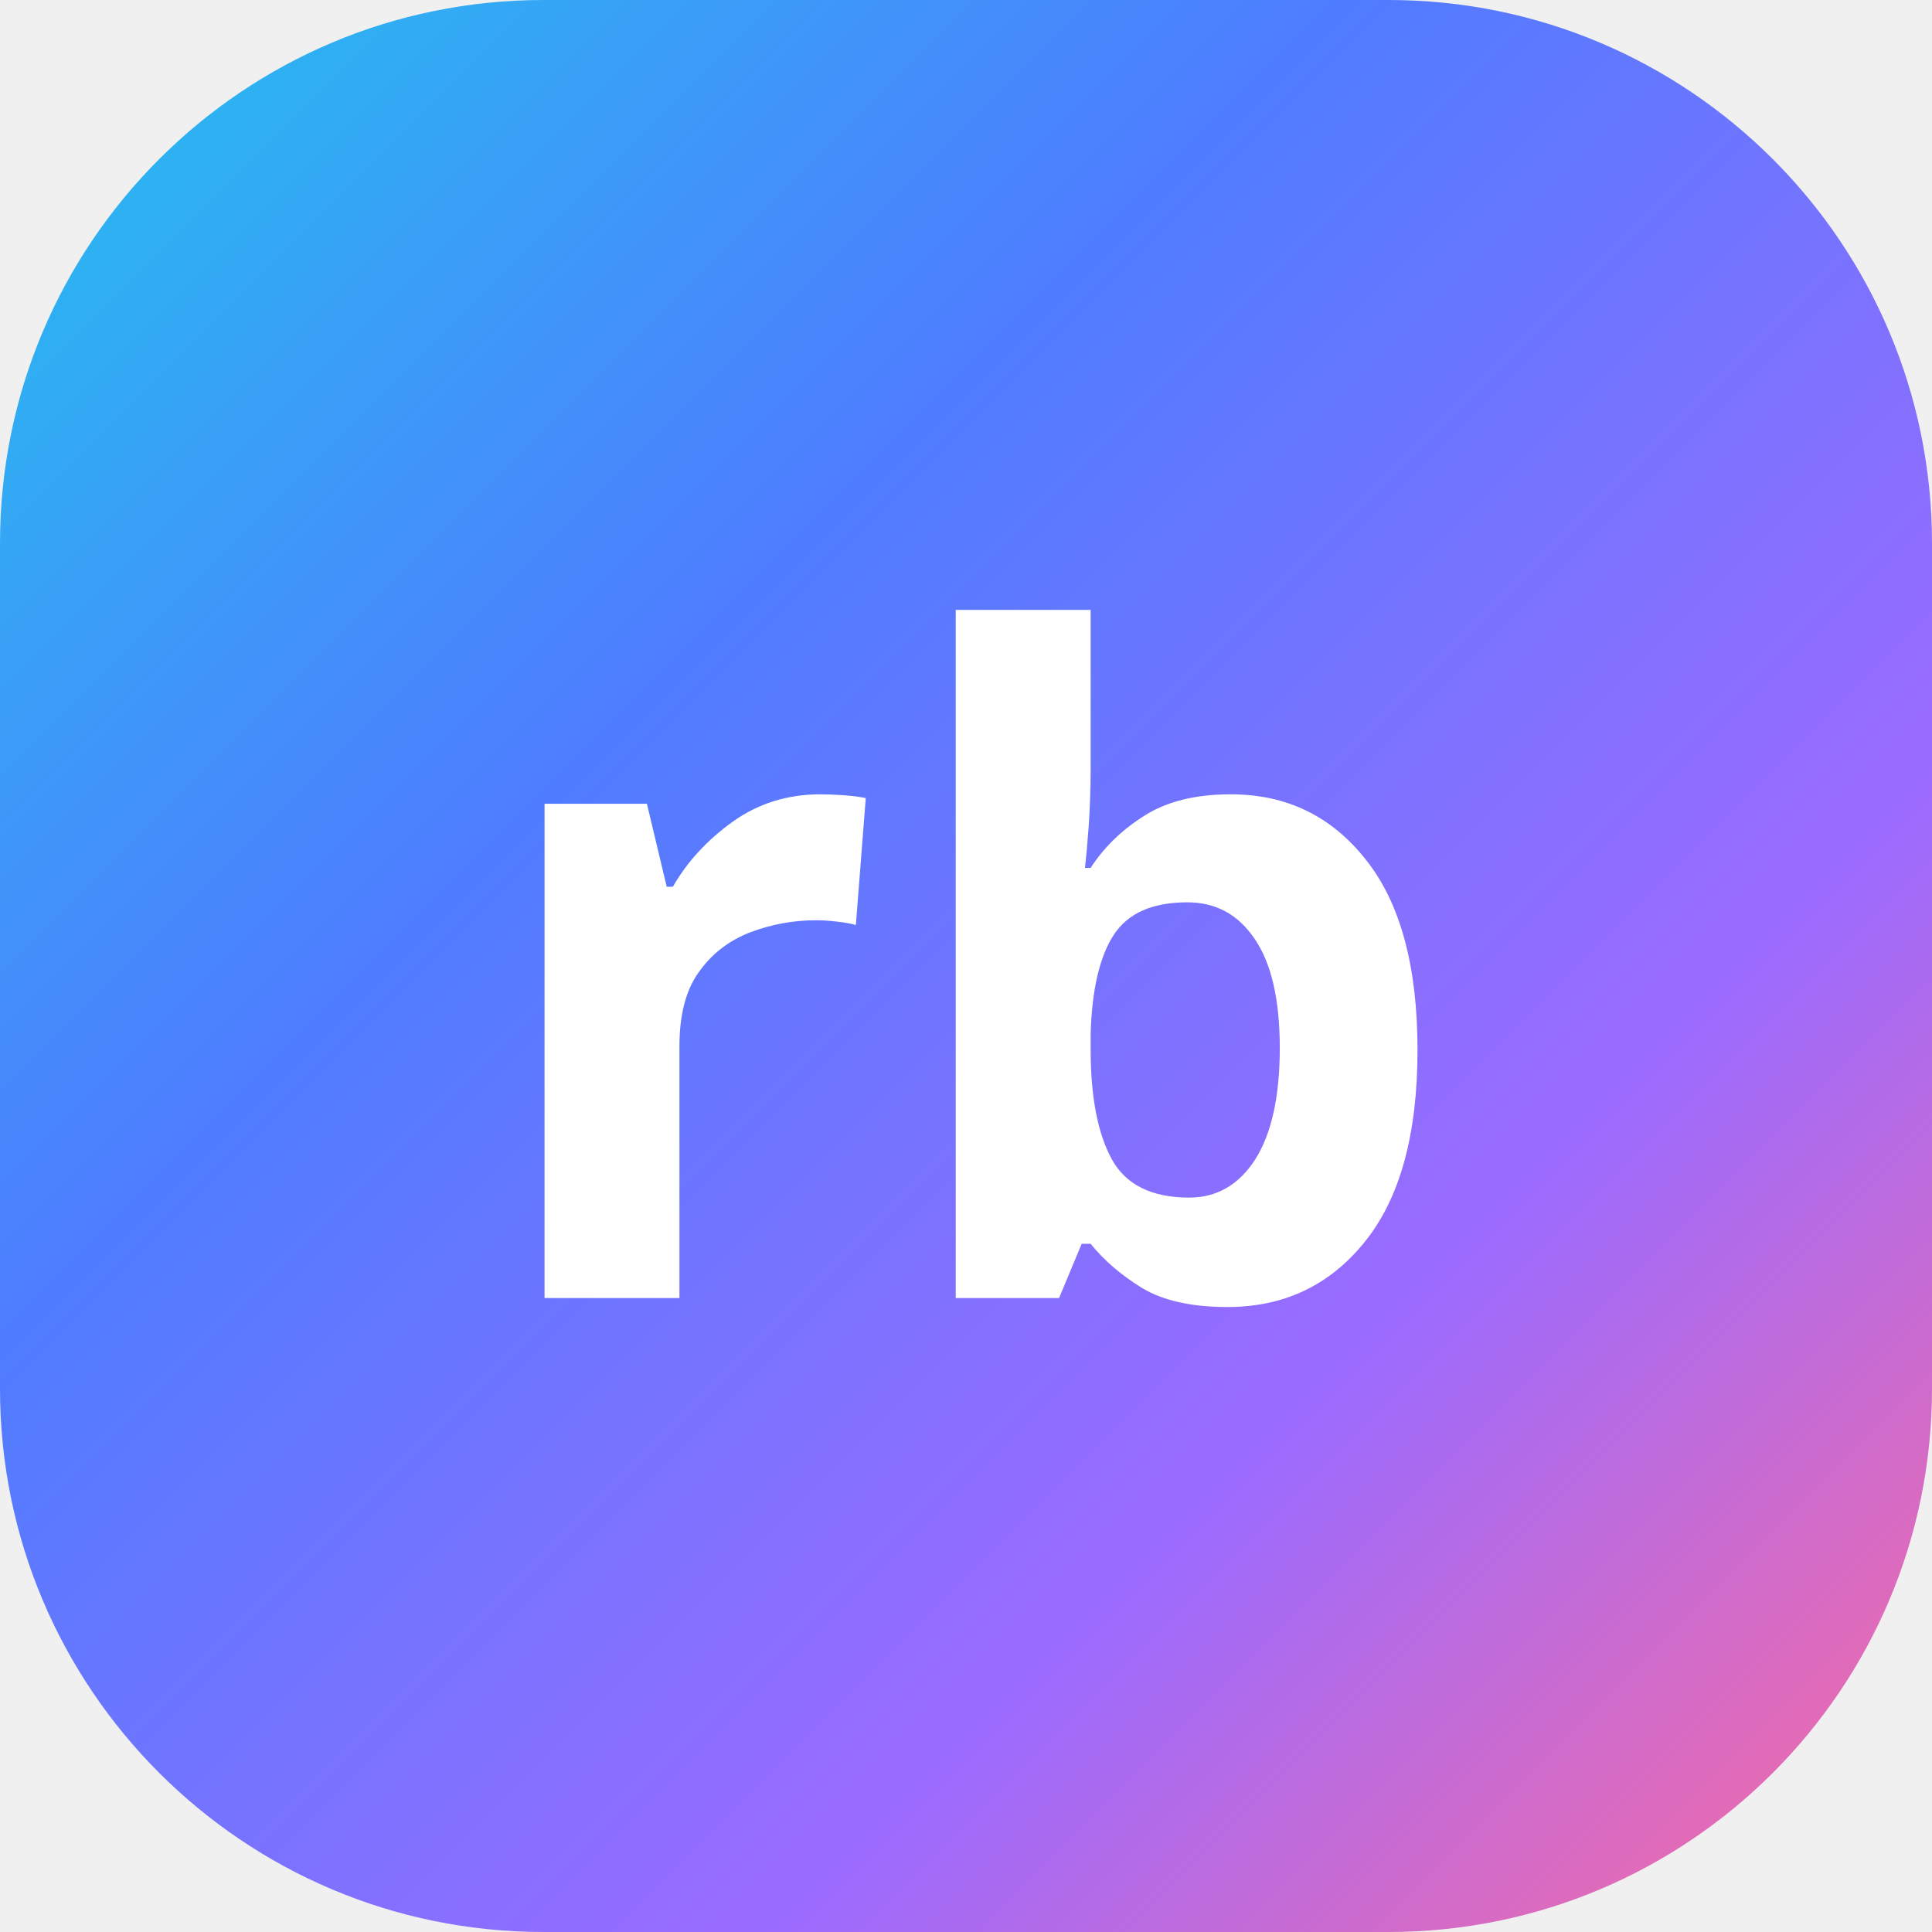
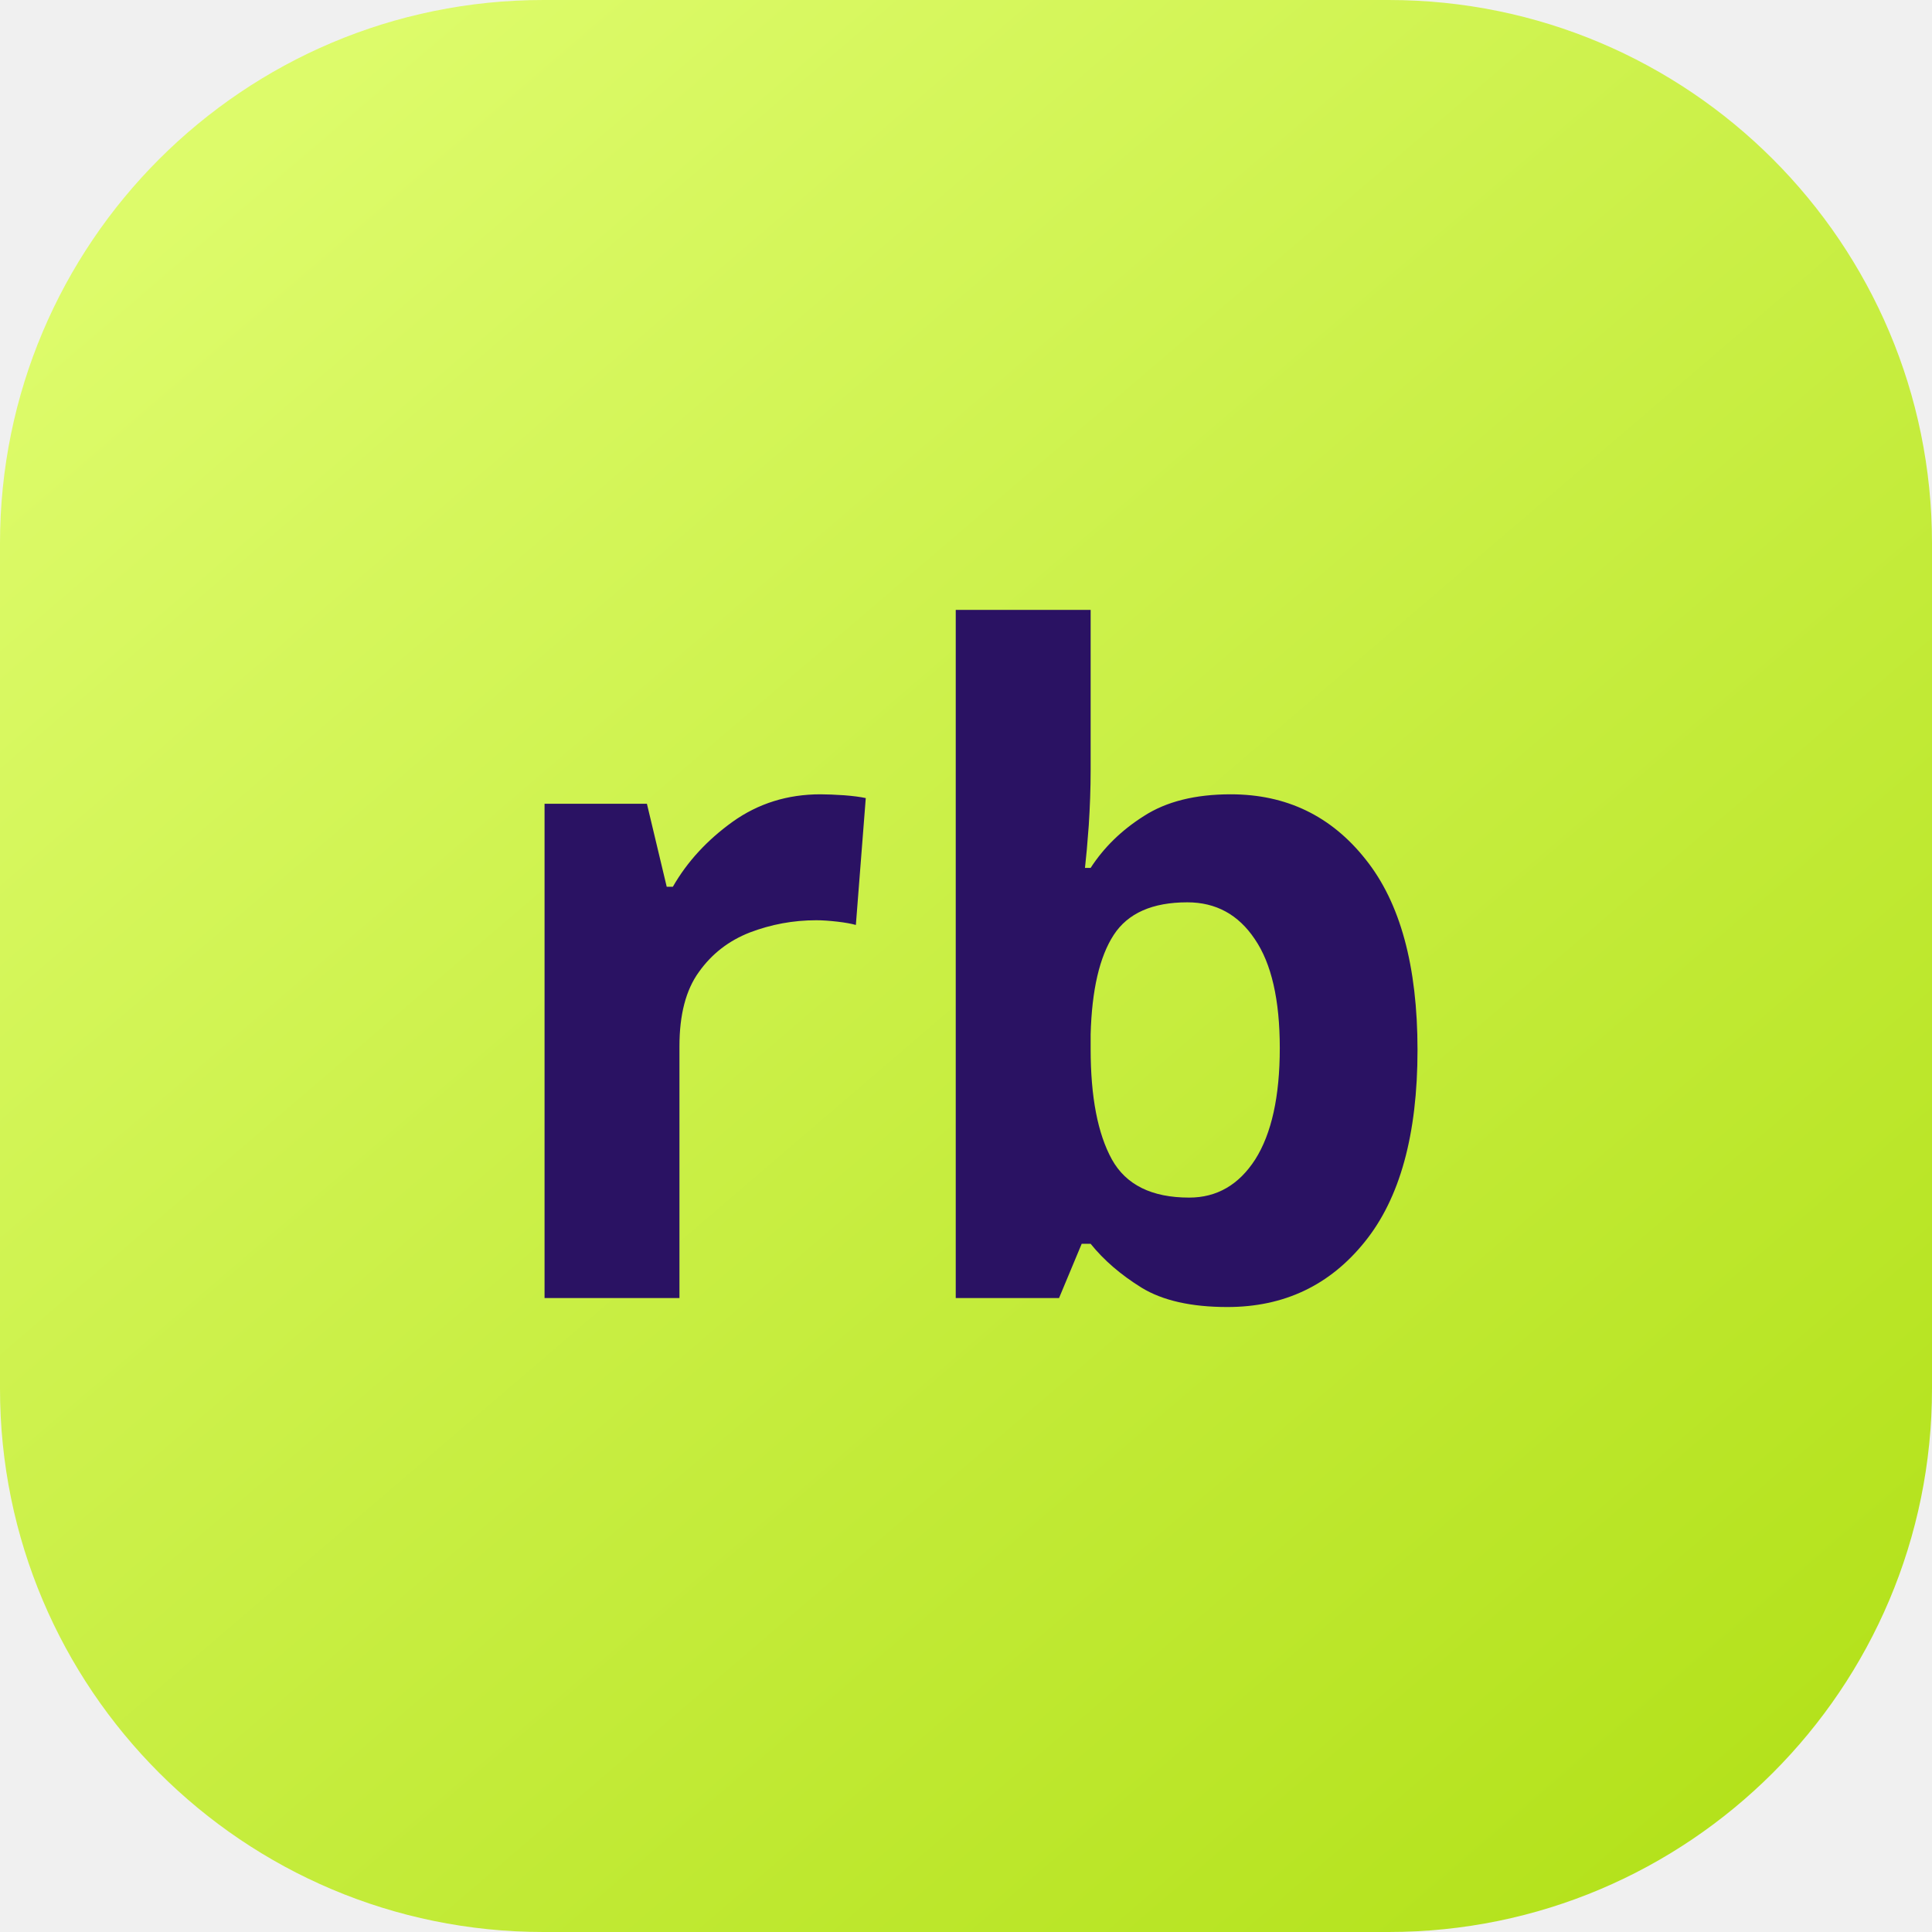
<svg xmlns="http://www.w3.org/2000/svg" viewBox="0 0 64 64">
  <defs>
-     <linearGradient id="g" x1="0" y1="0" x2="1" y2="1">
-       <stop offset="0" stop-color="#22c3ee" />
-       <stop offset=".35" stop-color="#4f7cff" />
-       <stop offset=".7" stop-color="#9b6bff" />
-       <stop offset="1" stop-color="#ff6b9a" />
+     <linearGradient id="g" x1="8" y1="5" x2="56" y2="61" gradientUnits="userSpaceOnUse">
+       <stop stop-color="#DDFB6A" />
+       <stop offset="1" stop-color="#B4E21C" />
    </linearGradient>
  </defs>
  <rect width="64" height="64" rx="18" fill="url(#g)" />
-   <text x="32" y="43" text-anchor="middle" font-family="system-ui, sans-serif" font-size="30" font-weight="600" fill="#fff">rb</text>
+   <text x="32" y="43" text-anchor="middle" font-family="system-ui, sans-serif" font-size="30" font-weight="700" fill="#2A1263">rb</text>
</svg>
